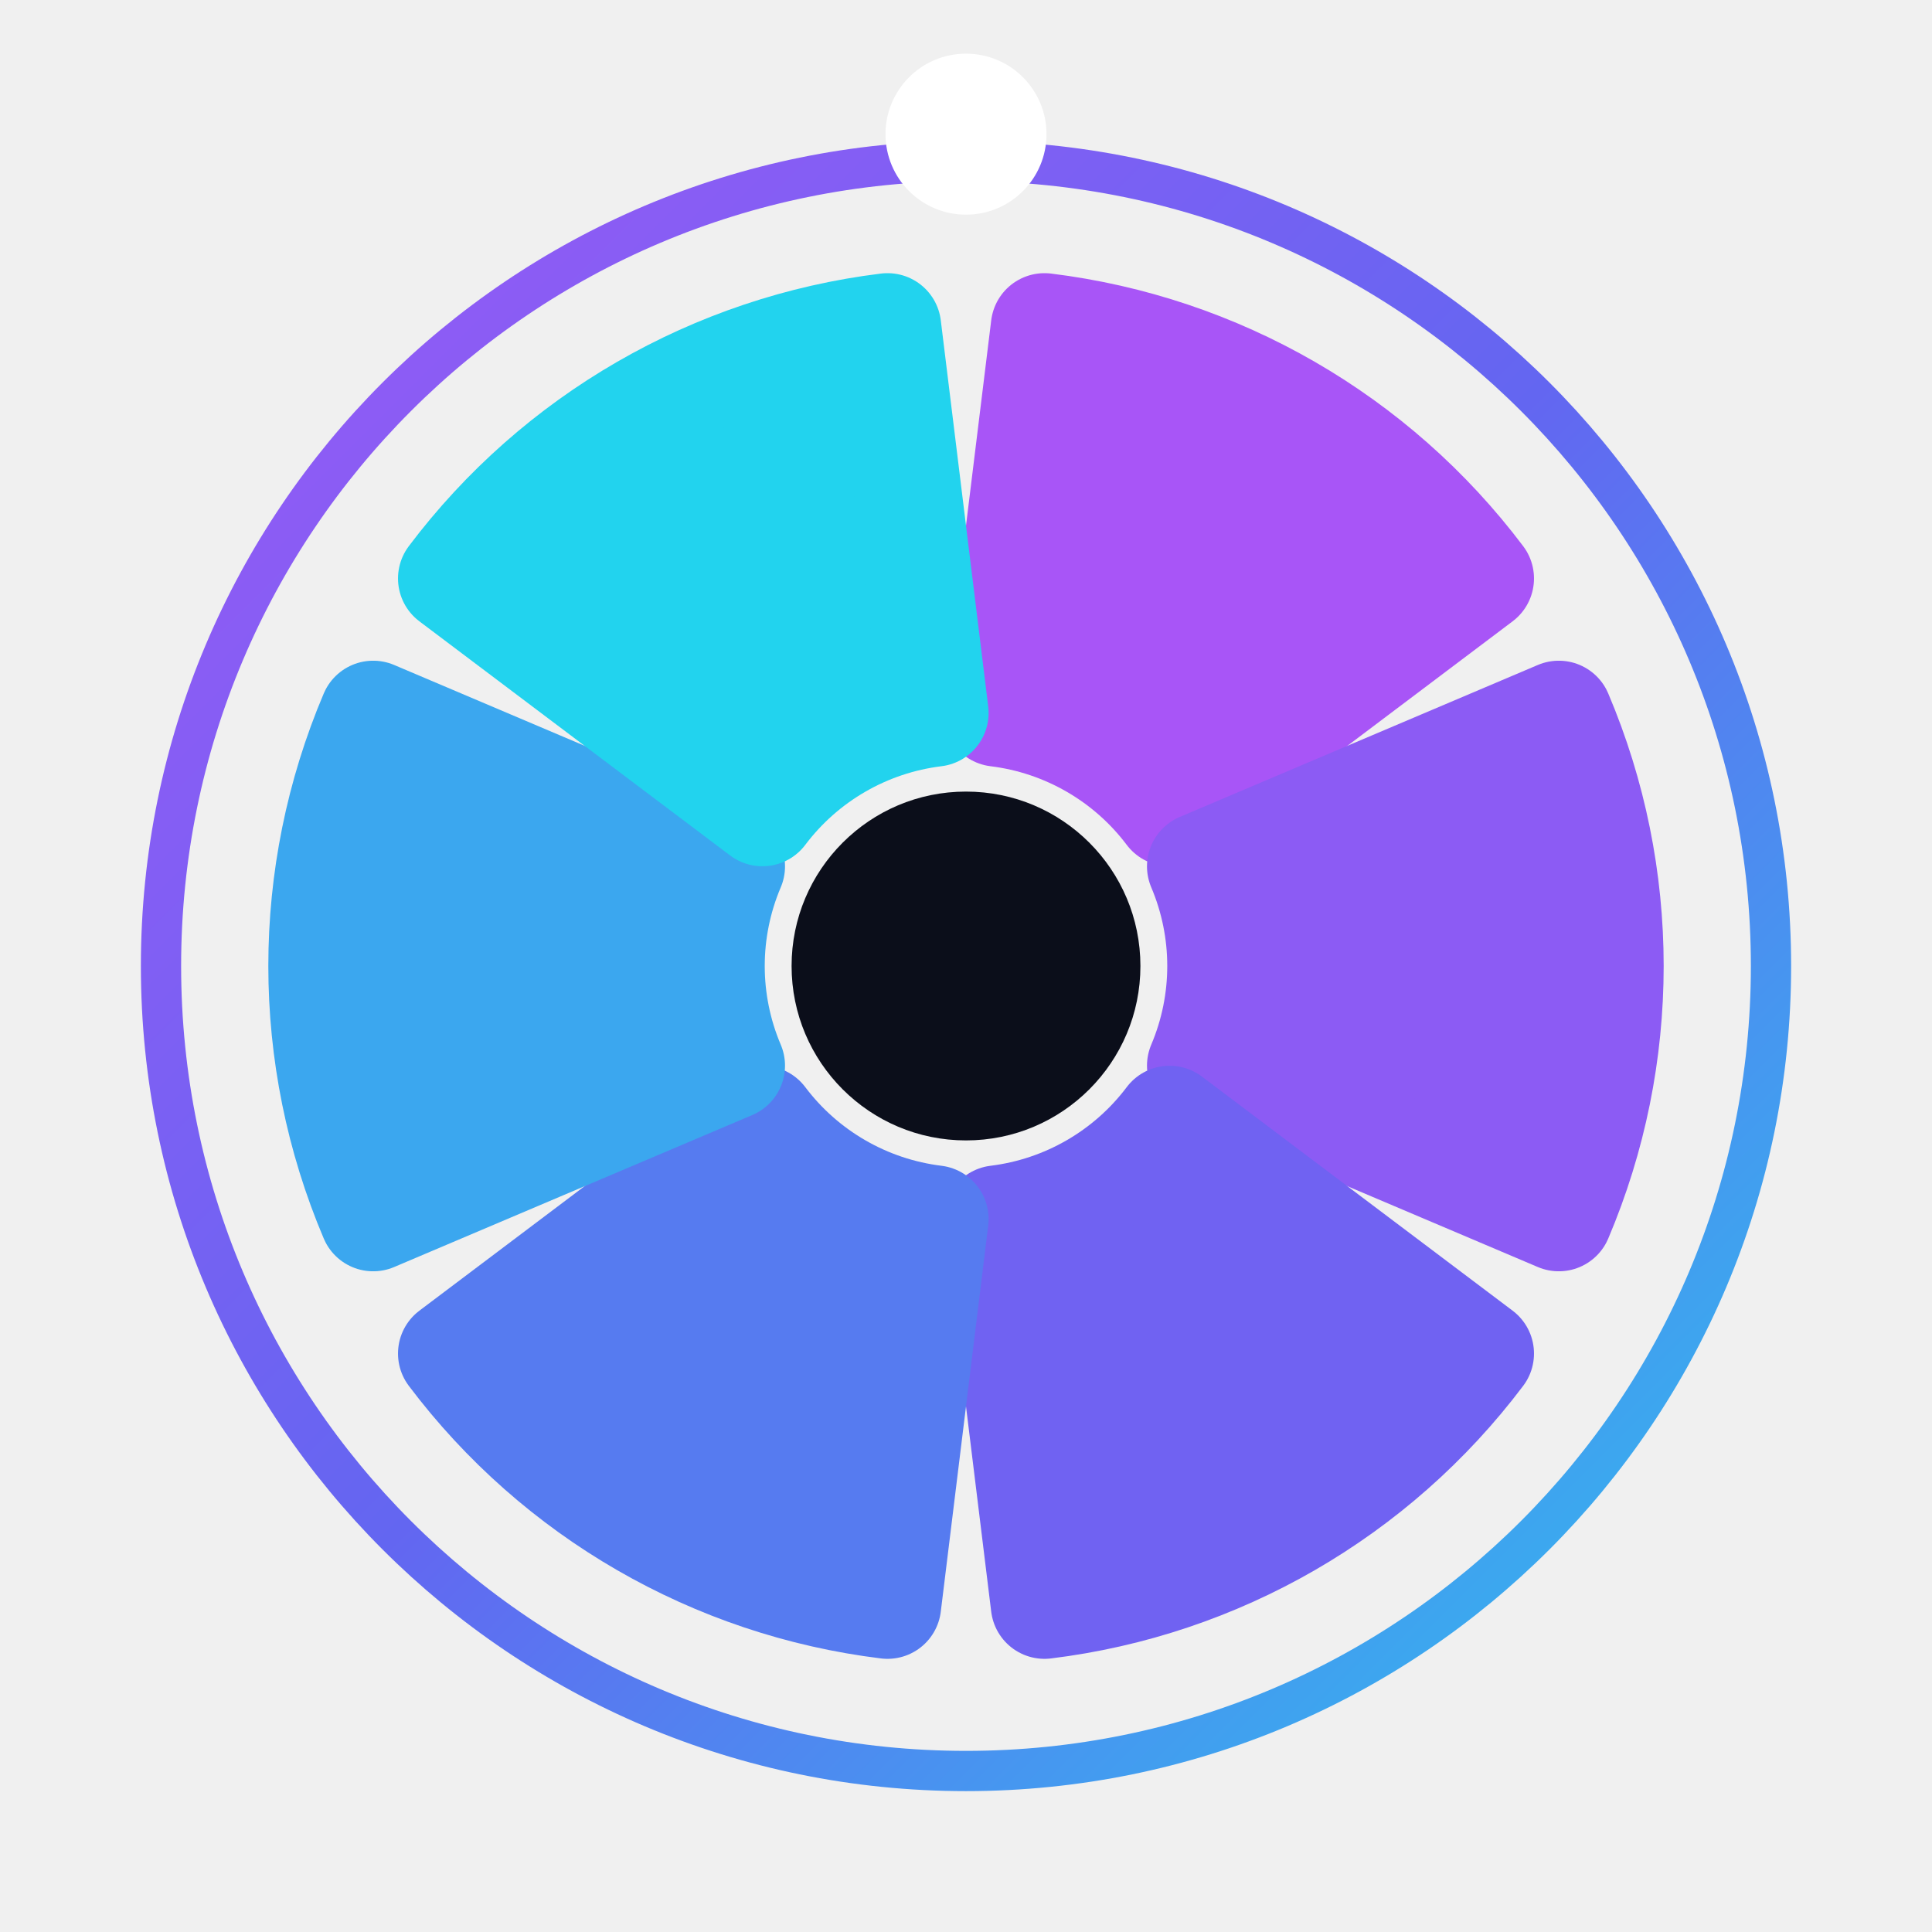
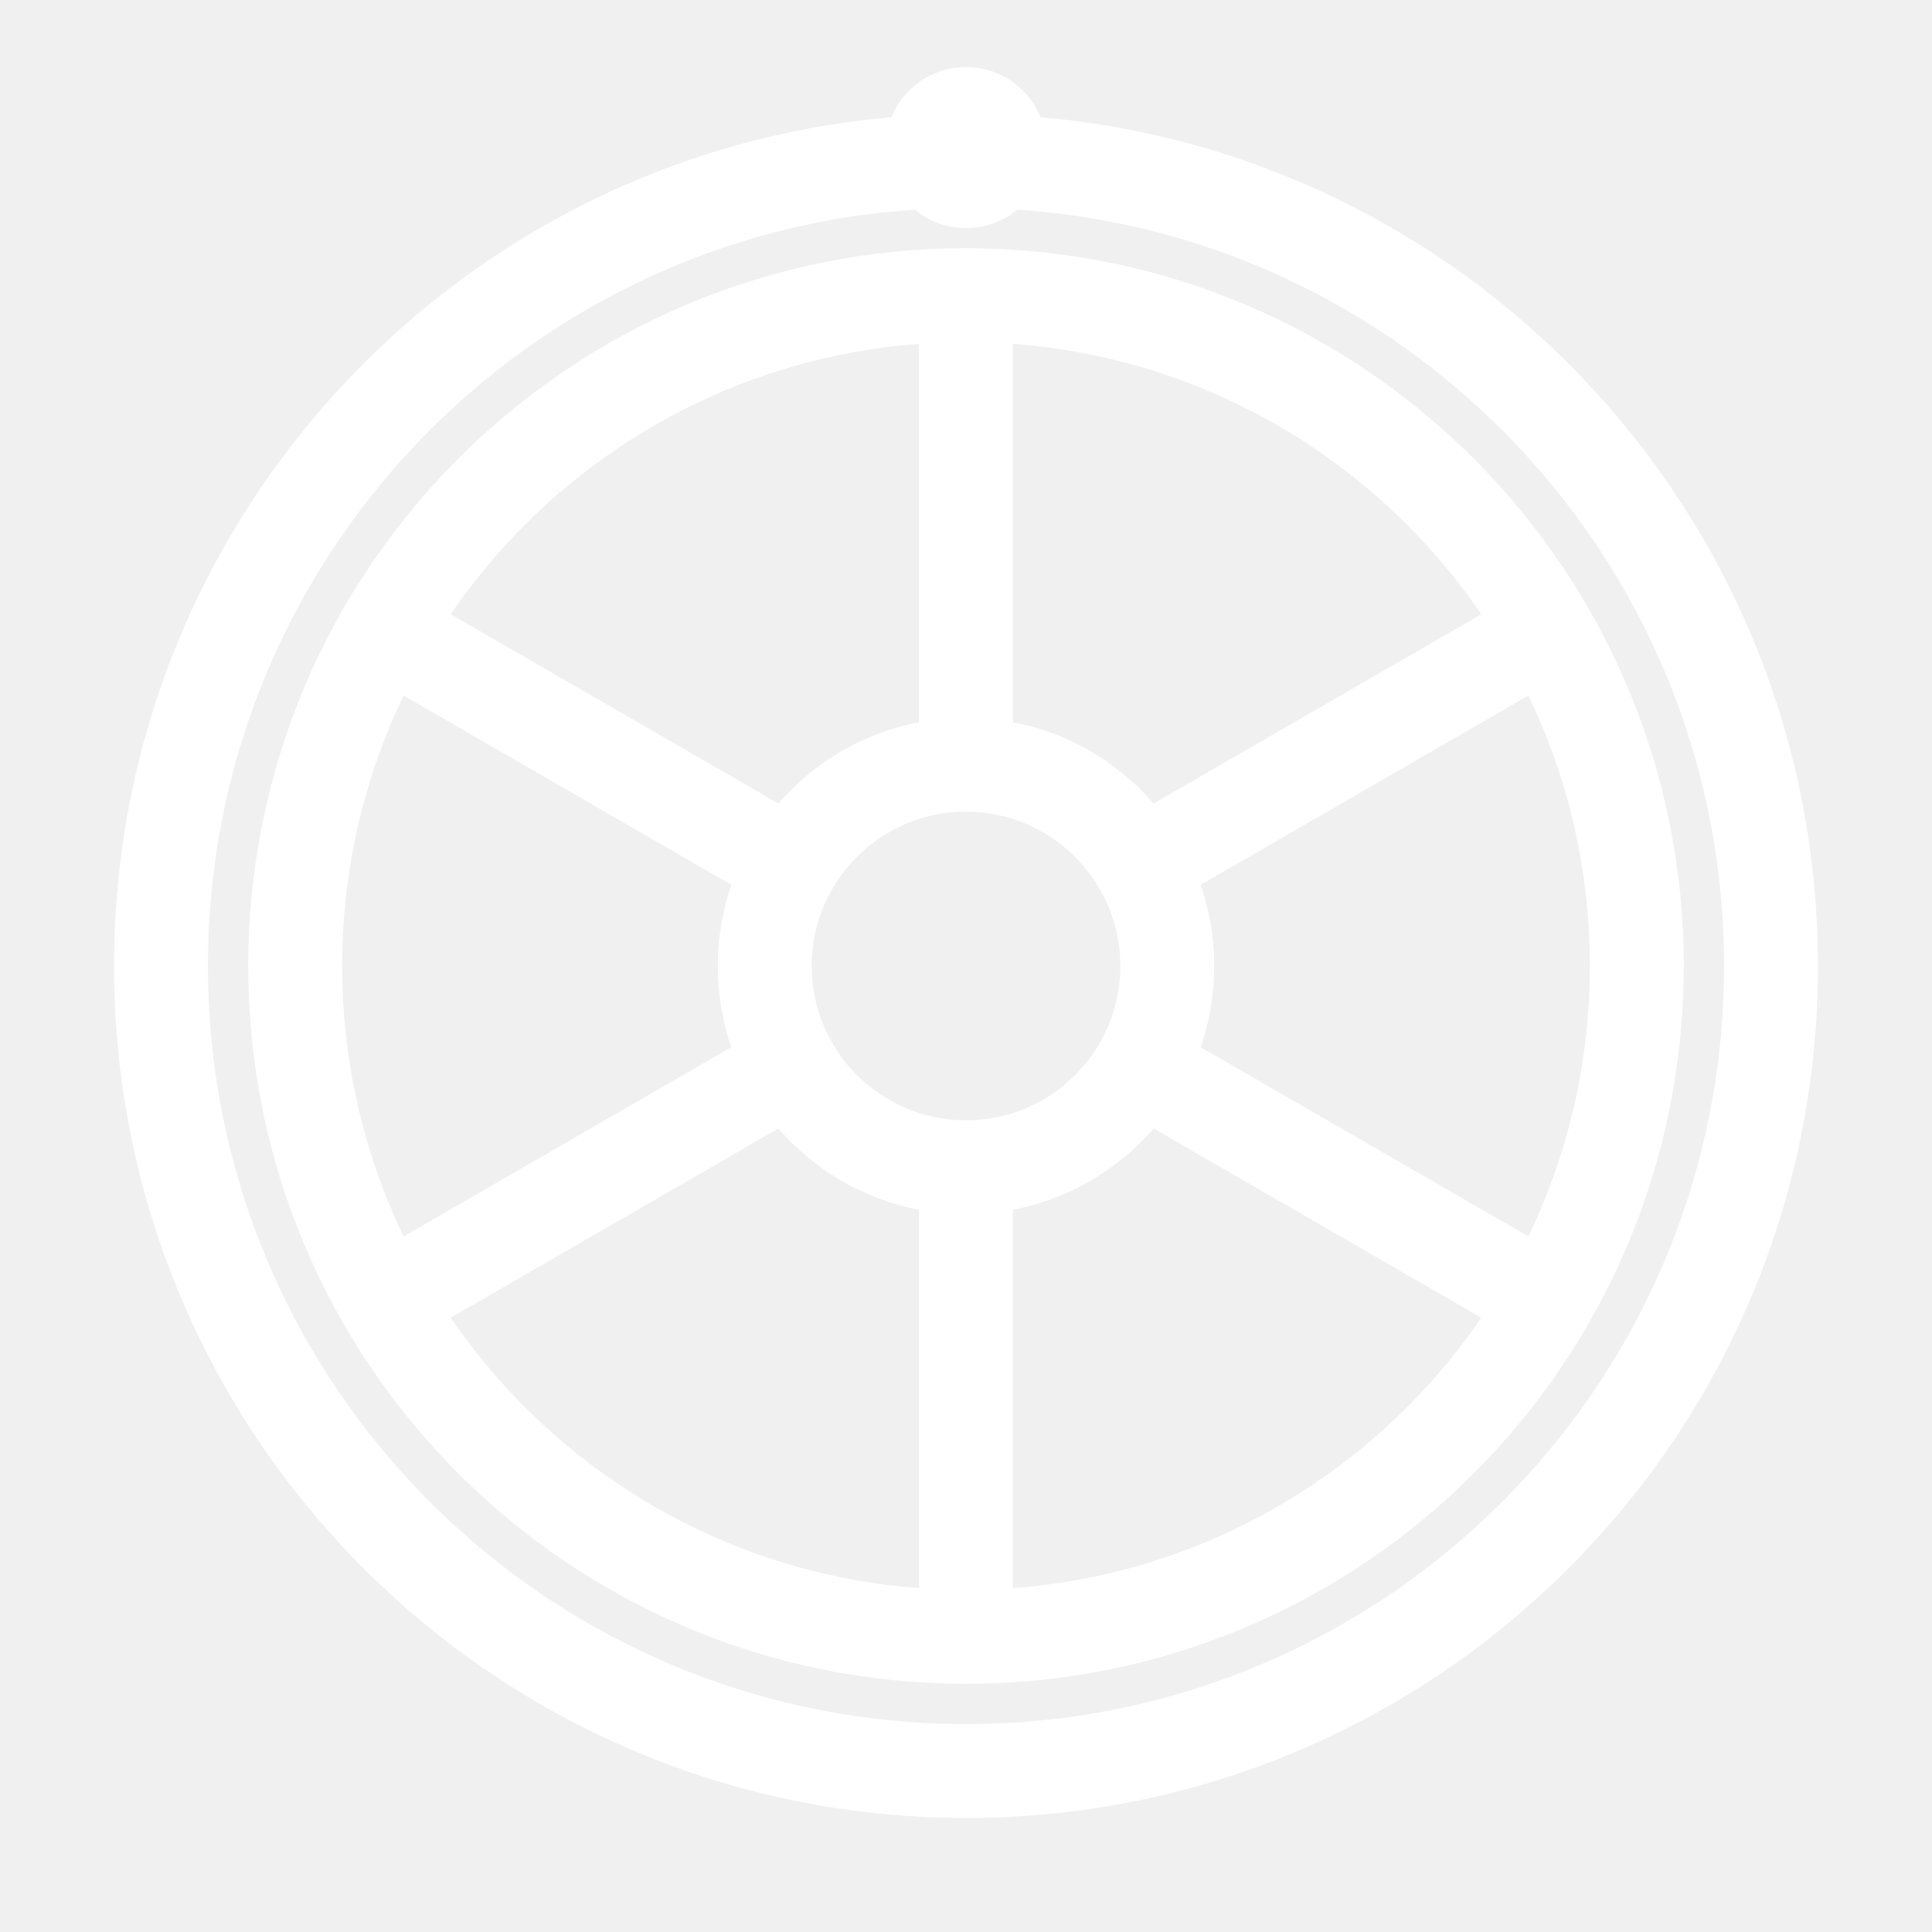
<svg xmlns="http://www.w3.org/2000/svg" viewBox="0 0 288 288">
-   <defs>
-     <linearGradient id="g" x1="0" y1="0" x2="288" y2="288" gradientUnits="userSpaceOnUse">
-       <stop offset="0" stop-color="#A855F7" />
-       <stop offset=".5" stop-color="#6366F1" />
-       <stop offset="1" stop-color="#22D3EE" />
-     </linearGradient>
-     <filter id="glow" x="-50%" y="-50%" width="200%" height="200%">
-       <feGaussianBlur stdDeviation="6" result="b" />
-       <feMerge>
-         <feMergeNode in="b" />
-         <feMergeNode in="SourceGraphic" />
-       </feMerge>
-     </filter>
-   </defs>
-   <g>
-     <path d="M 155.70 48.72 A 96 96 0 0 1 220.67 86.23 L 174.35 121.13 A 38 38 0 0 0 148.63 106.28 Z" fill="#a855f7" stroke="#a855f7" stroke-width="16" stroke-linejoin="round" stroke-linecap="round" />
-     <path d="M 232.37 106.49 A 96 96 0 0 1 232.37 181.51 L 178.98 158.85 A 38 38 0 0 0 178.98 129.15 Z" fill="#8c5bf4" stroke="#8c5bf4" stroke-width="16" stroke-linejoin="round" stroke-linecap="round" />
-     <path d="M 220.67 201.77 A 96 96 0 0 1 155.70 239.28 L 148.63 181.72 A 38 38 0 0 0 174.35 166.87 Z" fill="#7062f2" stroke="#7062f2" stroke-width="16" stroke-linejoin="round" stroke-linecap="round" />
-     <path d="M 132.30 239.28 A 96 96 0 0 1 67.33 201.77 L 113.65 166.87 A 38 38 0 0 0 139.37 181.72 Z" fill="#567bf0" stroke="#567bf0" stroke-width="16" stroke-linejoin="round" stroke-linecap="round" />
-     <path d="M 55.63 181.51 A 96 96 0 0 1 55.63 106.49 L 109.02 129.15 A 38 38 0 0 0 109.02 158.85 Z" fill="#3ba7ef" stroke="#3ba7ef" stroke-width="16" stroke-linejoin="round" stroke-linecap="round" />
-     <path d="M 67.33 86.23 A 96 96 0 0 1 132.30 48.72 L 139.37 106.28 A 38 38 0 0 0 113.65 121.13 Z" fill="#22d3ee" stroke="#22d3ee" stroke-width="16" stroke-linejoin="round" stroke-linecap="round" />
-     <circle cx="144" cy="144" r="26" fill="#0B0E1A" />
+   <g fill="none" stroke="#ffffff" stroke-width="14" stroke-linecap="round" stroke-linejoin="round">
+     <circle cx="144" cy="144" r="100" />
+     <circle cx="144" cy="144" r="30" />
+     <line x1="144.0" y1="114.0" x2="144.0" y2="44.0" />
+     <line x1="170.0" y1="129.0" x2="230.6" y2="94.0" />
+     <line x1="170.0" y1="159.0" x2="230.6" y2="194.0" />
+     <line x1="144.0" y1="174.0" x2="144.0" y2="244.0" />
+     <line x1="118.0" y1="159.0" x2="57.4" y2="194.0" />
+     <line x1="118.0" y1="129.0" x2="57.4" y2="94.0" />
+     <circle cx="144" cy="144" r="120" />
  </g>
-   <circle cx="144" cy="144" r="120" fill="none" stroke="url(#g)" stroke-width="6" />
-   <circle cx="144" cy="20" r="12" fill="#ffffff" />
+   <circle cx="144" cy="22" r="12" fill="#ffffff" />
</svg>
